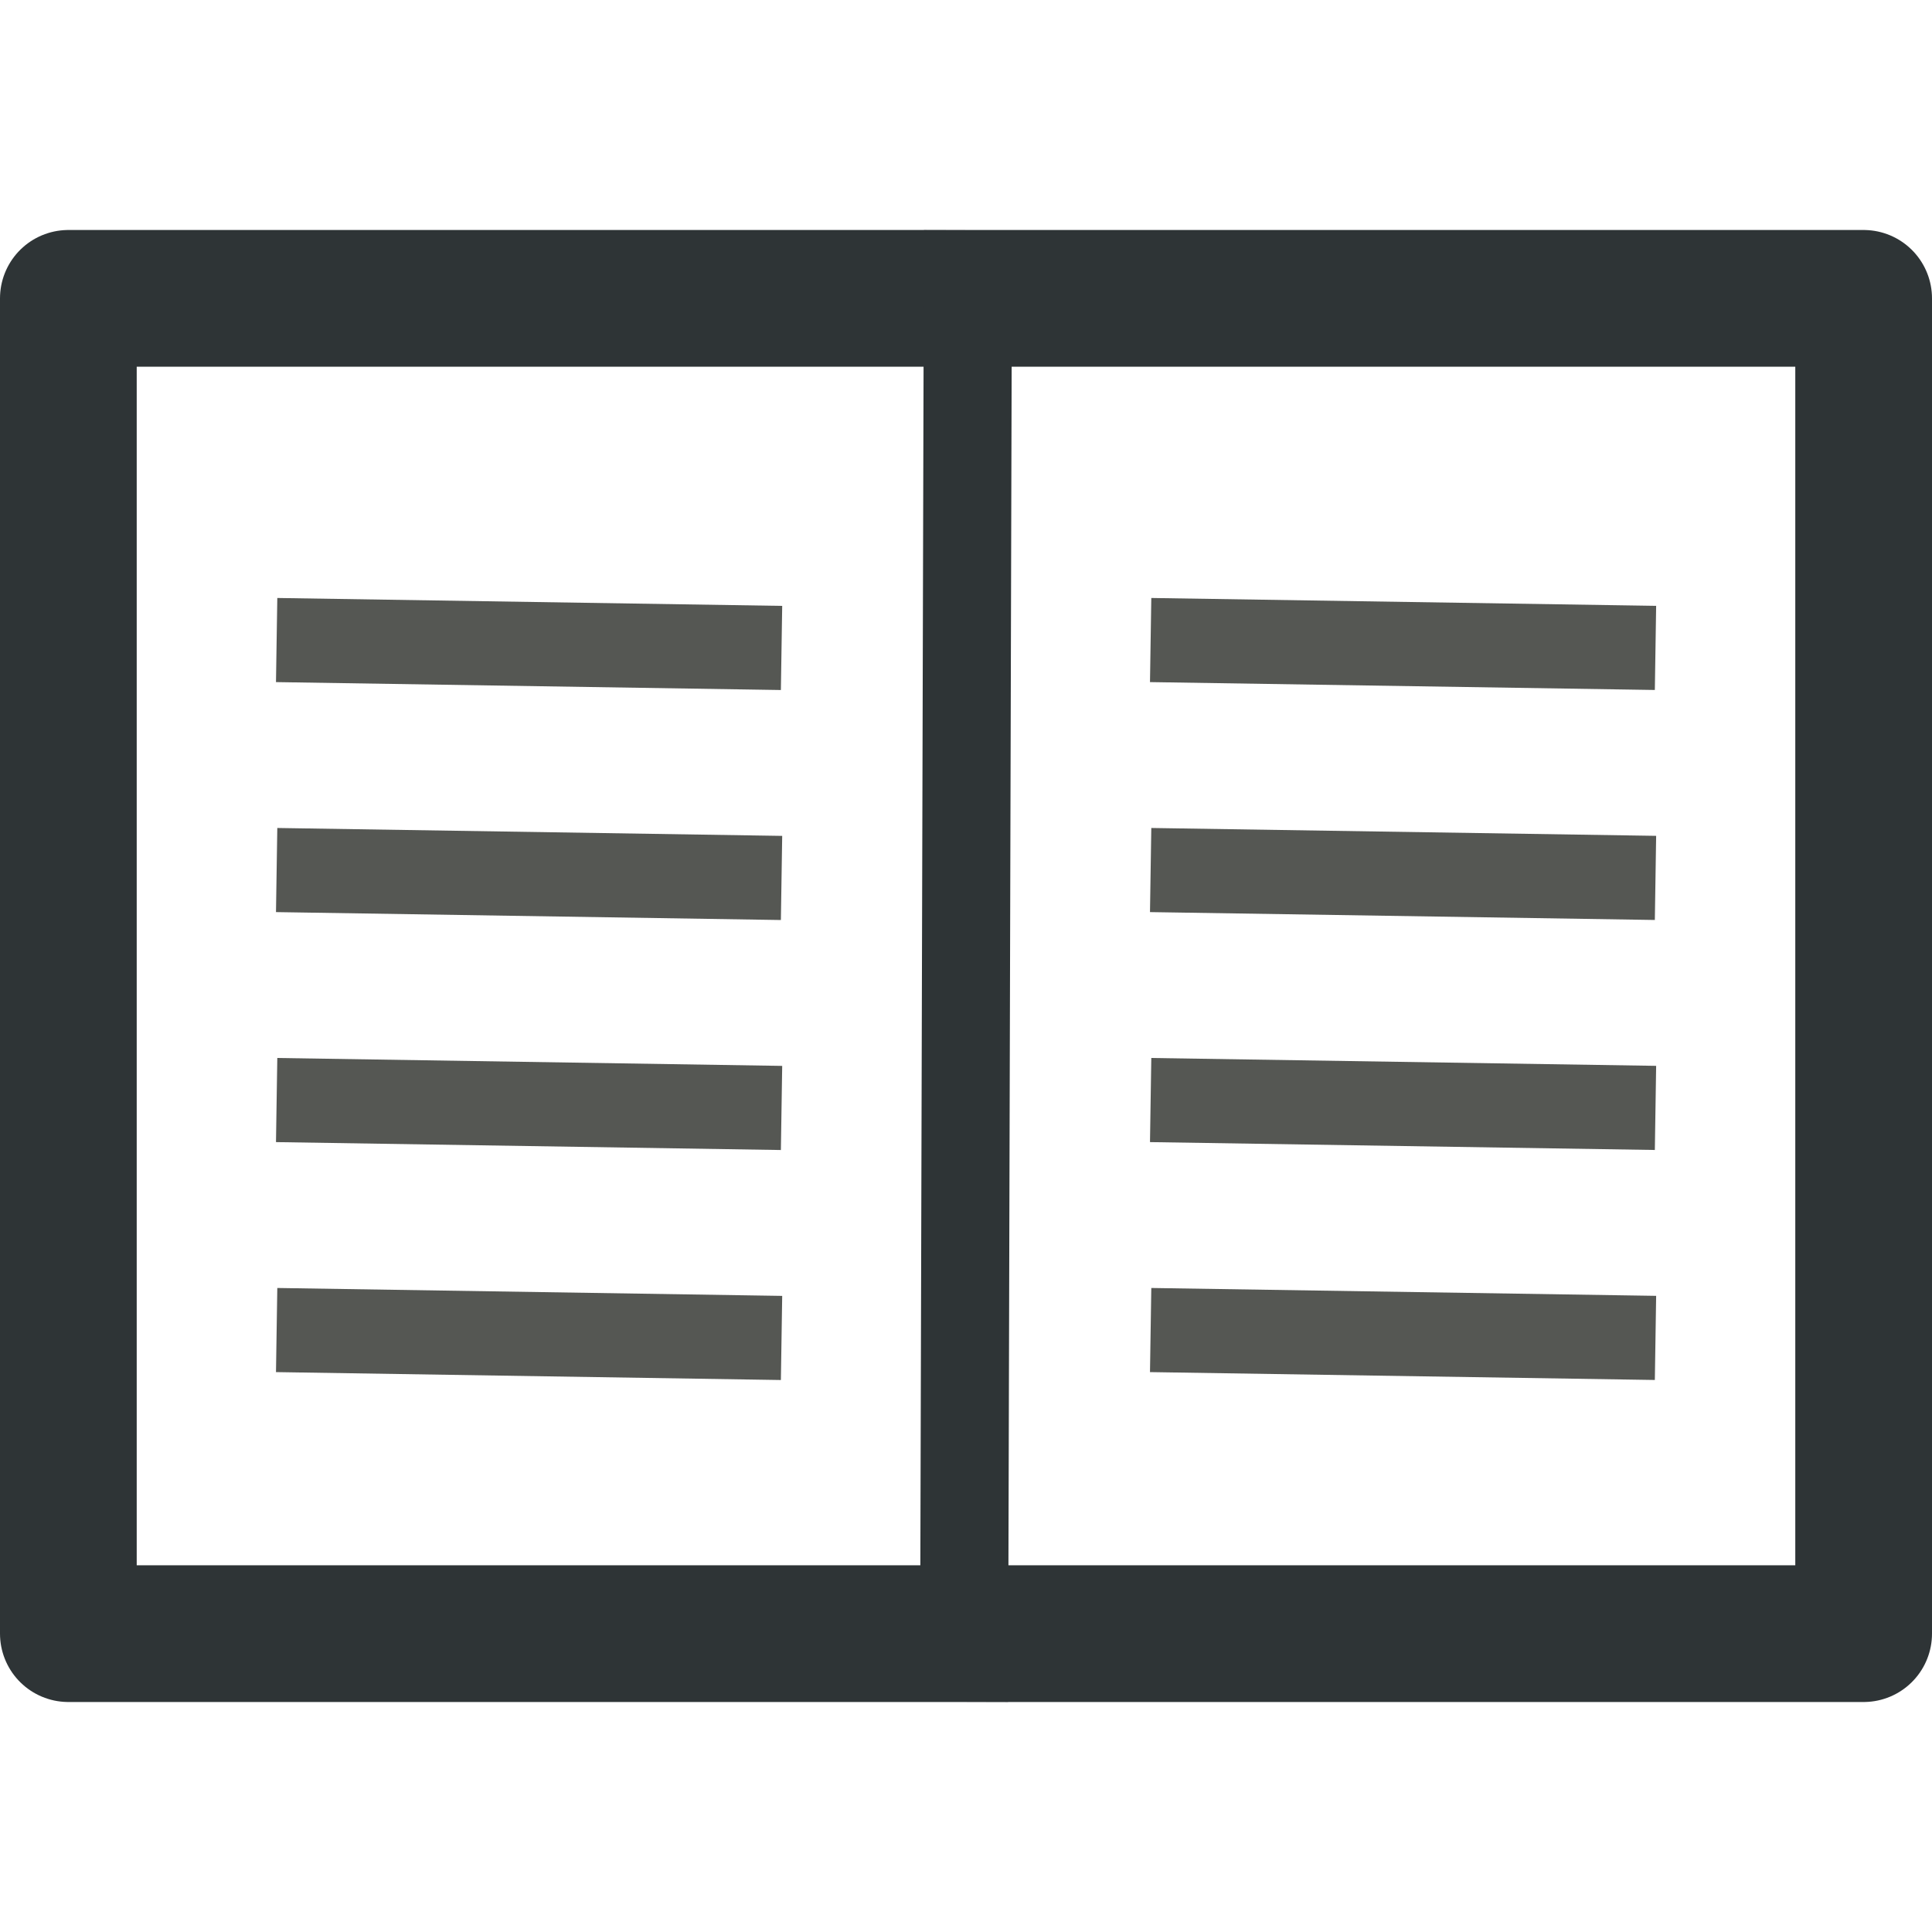
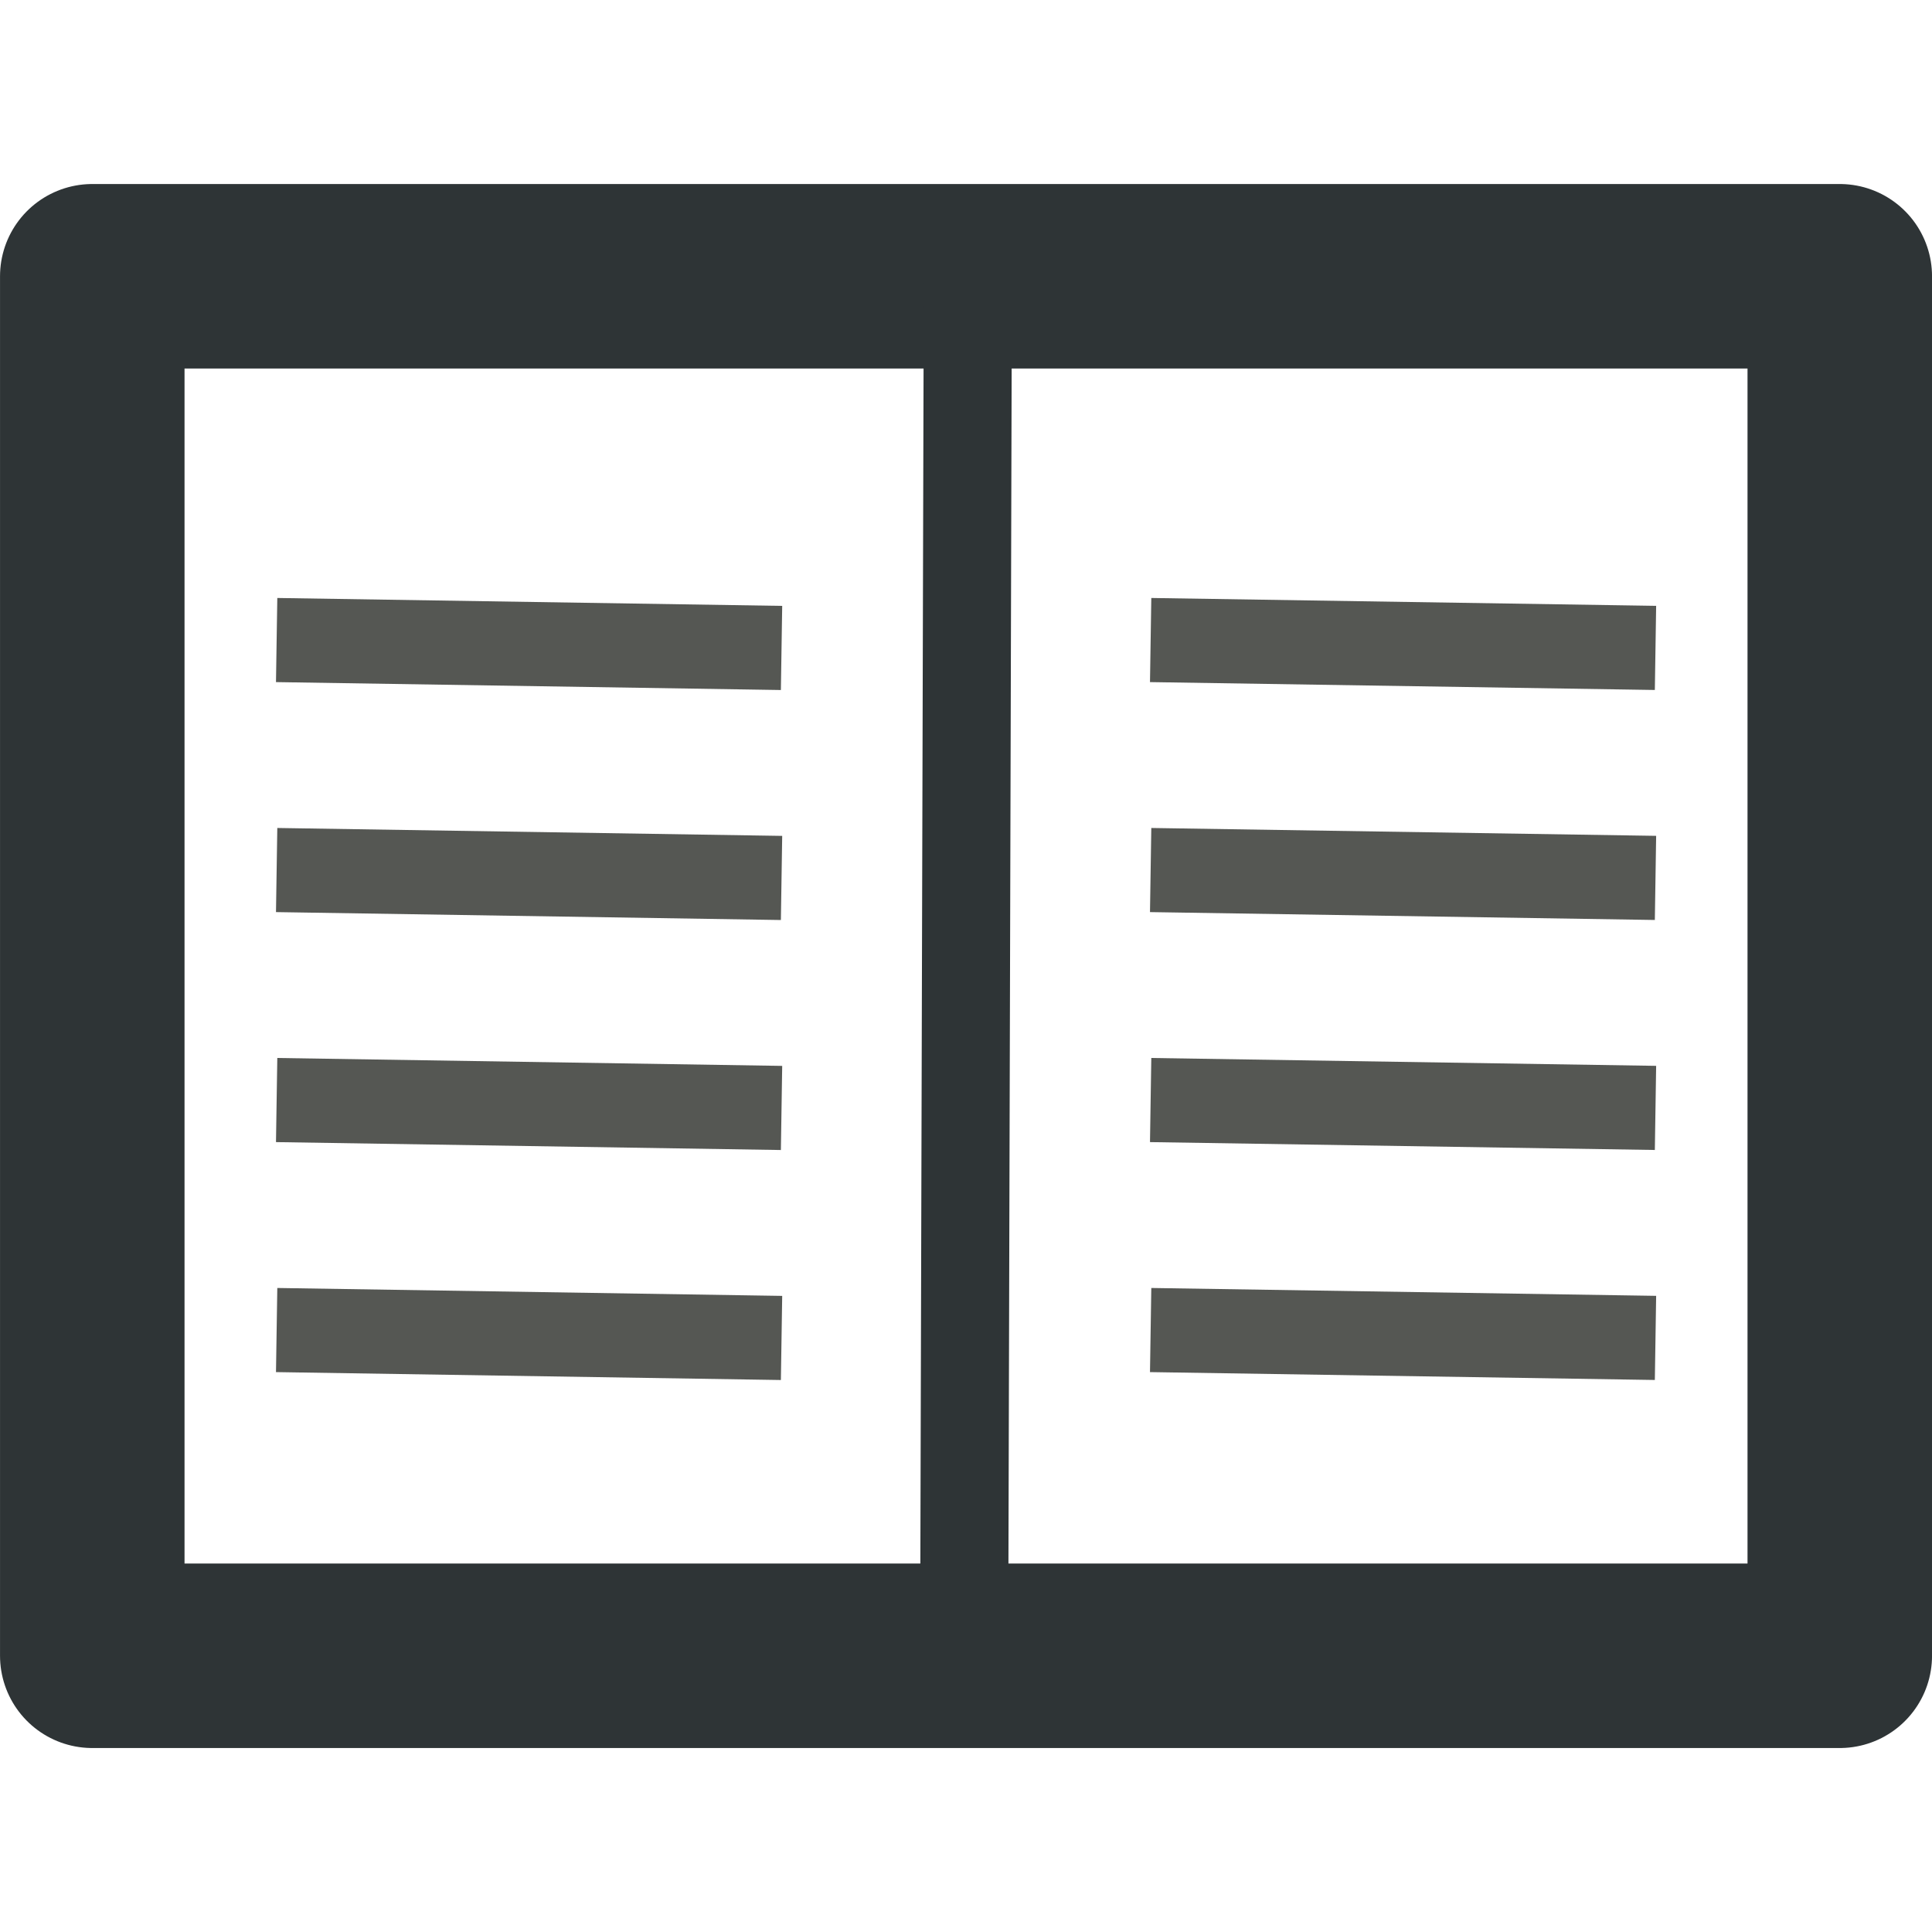
<svg xmlns="http://www.w3.org/2000/svg" version="1.1" id="Layer_1" x="0px" y="0px" width="42px" height="42px" viewBox="0 0 42 42" xml:space="preserve">
  <defs id="defs7" />
-   <rect style="opacity:1;fill:none;fill-opacity:1;stroke:#2e3436;stroke-width:2.972;stroke-linecap:round;stroke-linejoin:round;stroke-miterlimit:4;stroke-dasharray:none;stroke-opacity:1;paint-order:fill markers stroke" id="rect820" width="39.028" height="29.028" x="1.486" y="6.486" />
+   <rect style="opacity:1;fill:none;fill-opacity:1;stroke:#2e3436;stroke-width:4.011;stroke-linecap:round;stroke-linejoin:round;stroke-miterlimit:4;stroke-dasharray:none;stroke-opacity:1;paint-order:fill markers stroke" id="rect820" width="37.989" height="29.989" x="2.006" y="6.006" />
  <path style="fill:#2e3436;fill-rule:evenodd;stroke:#2e3436;stroke-width:1.915;stroke-linecap:butt;stroke-linejoin:miter;stroke-miterlimit:4;stroke-dasharray:none;stroke-opacity:1" d="M 21.043,5.006 20.957,36.994 v 0 0" id="path822" />
  <path id="path839" d="m 25.014,13.914 10.975,0.171" style="fill:none;fill-rule:evenodd;stroke:#555753;stroke-width:1.829;stroke-linecap:butt;stroke-linejoin:miter;stroke-miterlimit:4;stroke-dasharray:none;stroke-opacity:1" />
  <path id="path839-7" d="m 25.014,18.914 10.975,0.171" style="fill:none;fill-rule:evenodd;stroke:#555753;stroke-width:1.829;stroke-linecap:butt;stroke-linejoin:miter;stroke-miterlimit:4;stroke-dasharray:none;stroke-opacity:1" />
  <path id="path839-9" d="m 25.014,23.914 10.975,0.171" style="fill:none;fill-rule:evenodd;stroke:#555753;stroke-width:1.829;stroke-linecap:butt;stroke-linejoin:miter;stroke-miterlimit:4;stroke-dasharray:none;stroke-opacity:1" />
  <path id="path839-3" d="m 25.014,28.914 10.975,0.171" style="fill:none;fill-rule:evenodd;stroke:#555753;stroke-width:1.829;stroke-linecap:butt;stroke-linejoin:miter;stroke-miterlimit:4;stroke-dasharray:none;stroke-opacity:1" />
  <path id="path839-8" d="M 6.014,13.914 16.99,14.086" style="fill:none;fill-rule:evenodd;stroke:#555753;stroke-width:1.829;stroke-linecap:butt;stroke-linejoin:miter;stroke-miterlimit:4;stroke-dasharray:none;stroke-opacity:1" />
  <path id="path839-7-0" d="M 6.014,18.914 16.99,19.086" style="fill:none;fill-rule:evenodd;stroke:#555753;stroke-width:1.829;stroke-linecap:butt;stroke-linejoin:miter;stroke-miterlimit:4;stroke-dasharray:none;stroke-opacity:1" />
  <path id="path839-9-2" d="M 6.014,23.914 16.99,24.086" style="fill:none;fill-rule:evenodd;stroke:#555753;stroke-width:1.829;stroke-linecap:butt;stroke-linejoin:miter;stroke-miterlimit:4;stroke-dasharray:none;stroke-opacity:1" />
  <path id="path839-3-4" d="M 6.014,28.914 16.99,29.086" style="fill:none;fill-rule:evenodd;stroke:#555753;stroke-width:1.829;stroke-linecap:butt;stroke-linejoin:miter;stroke-miterlimit:4;stroke-dasharray:none;stroke-opacity:1" />
</svg>
